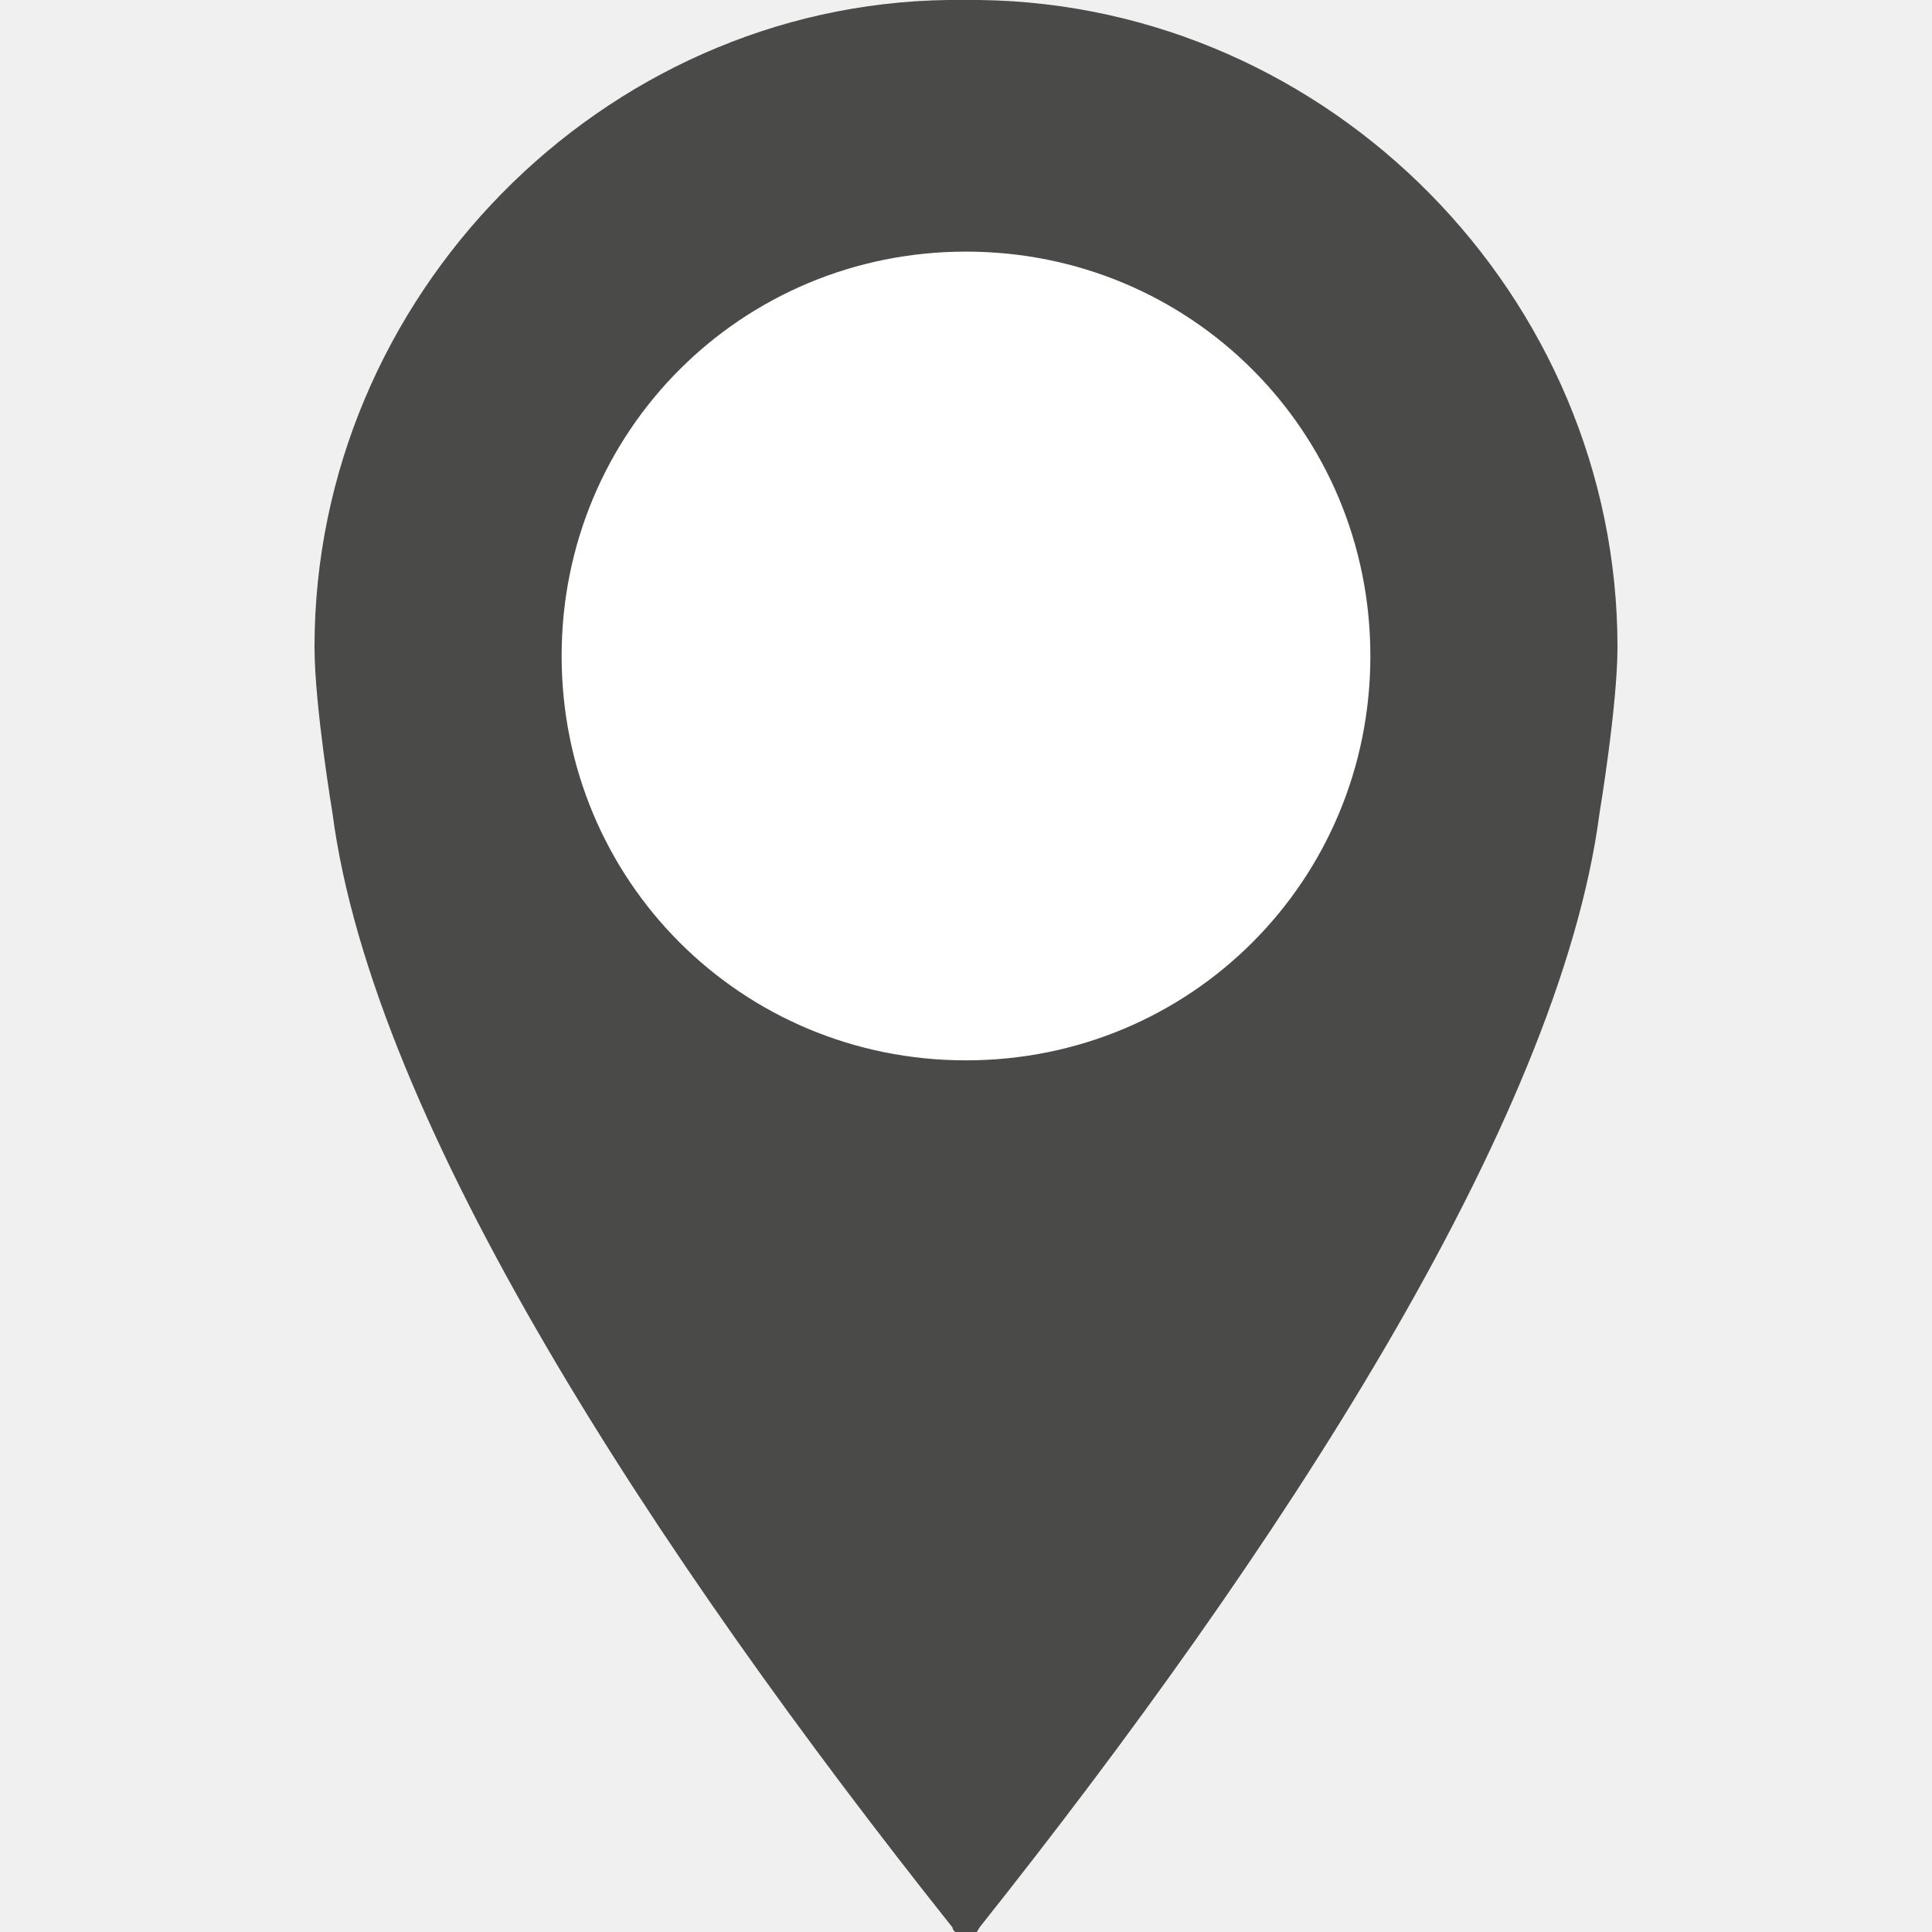
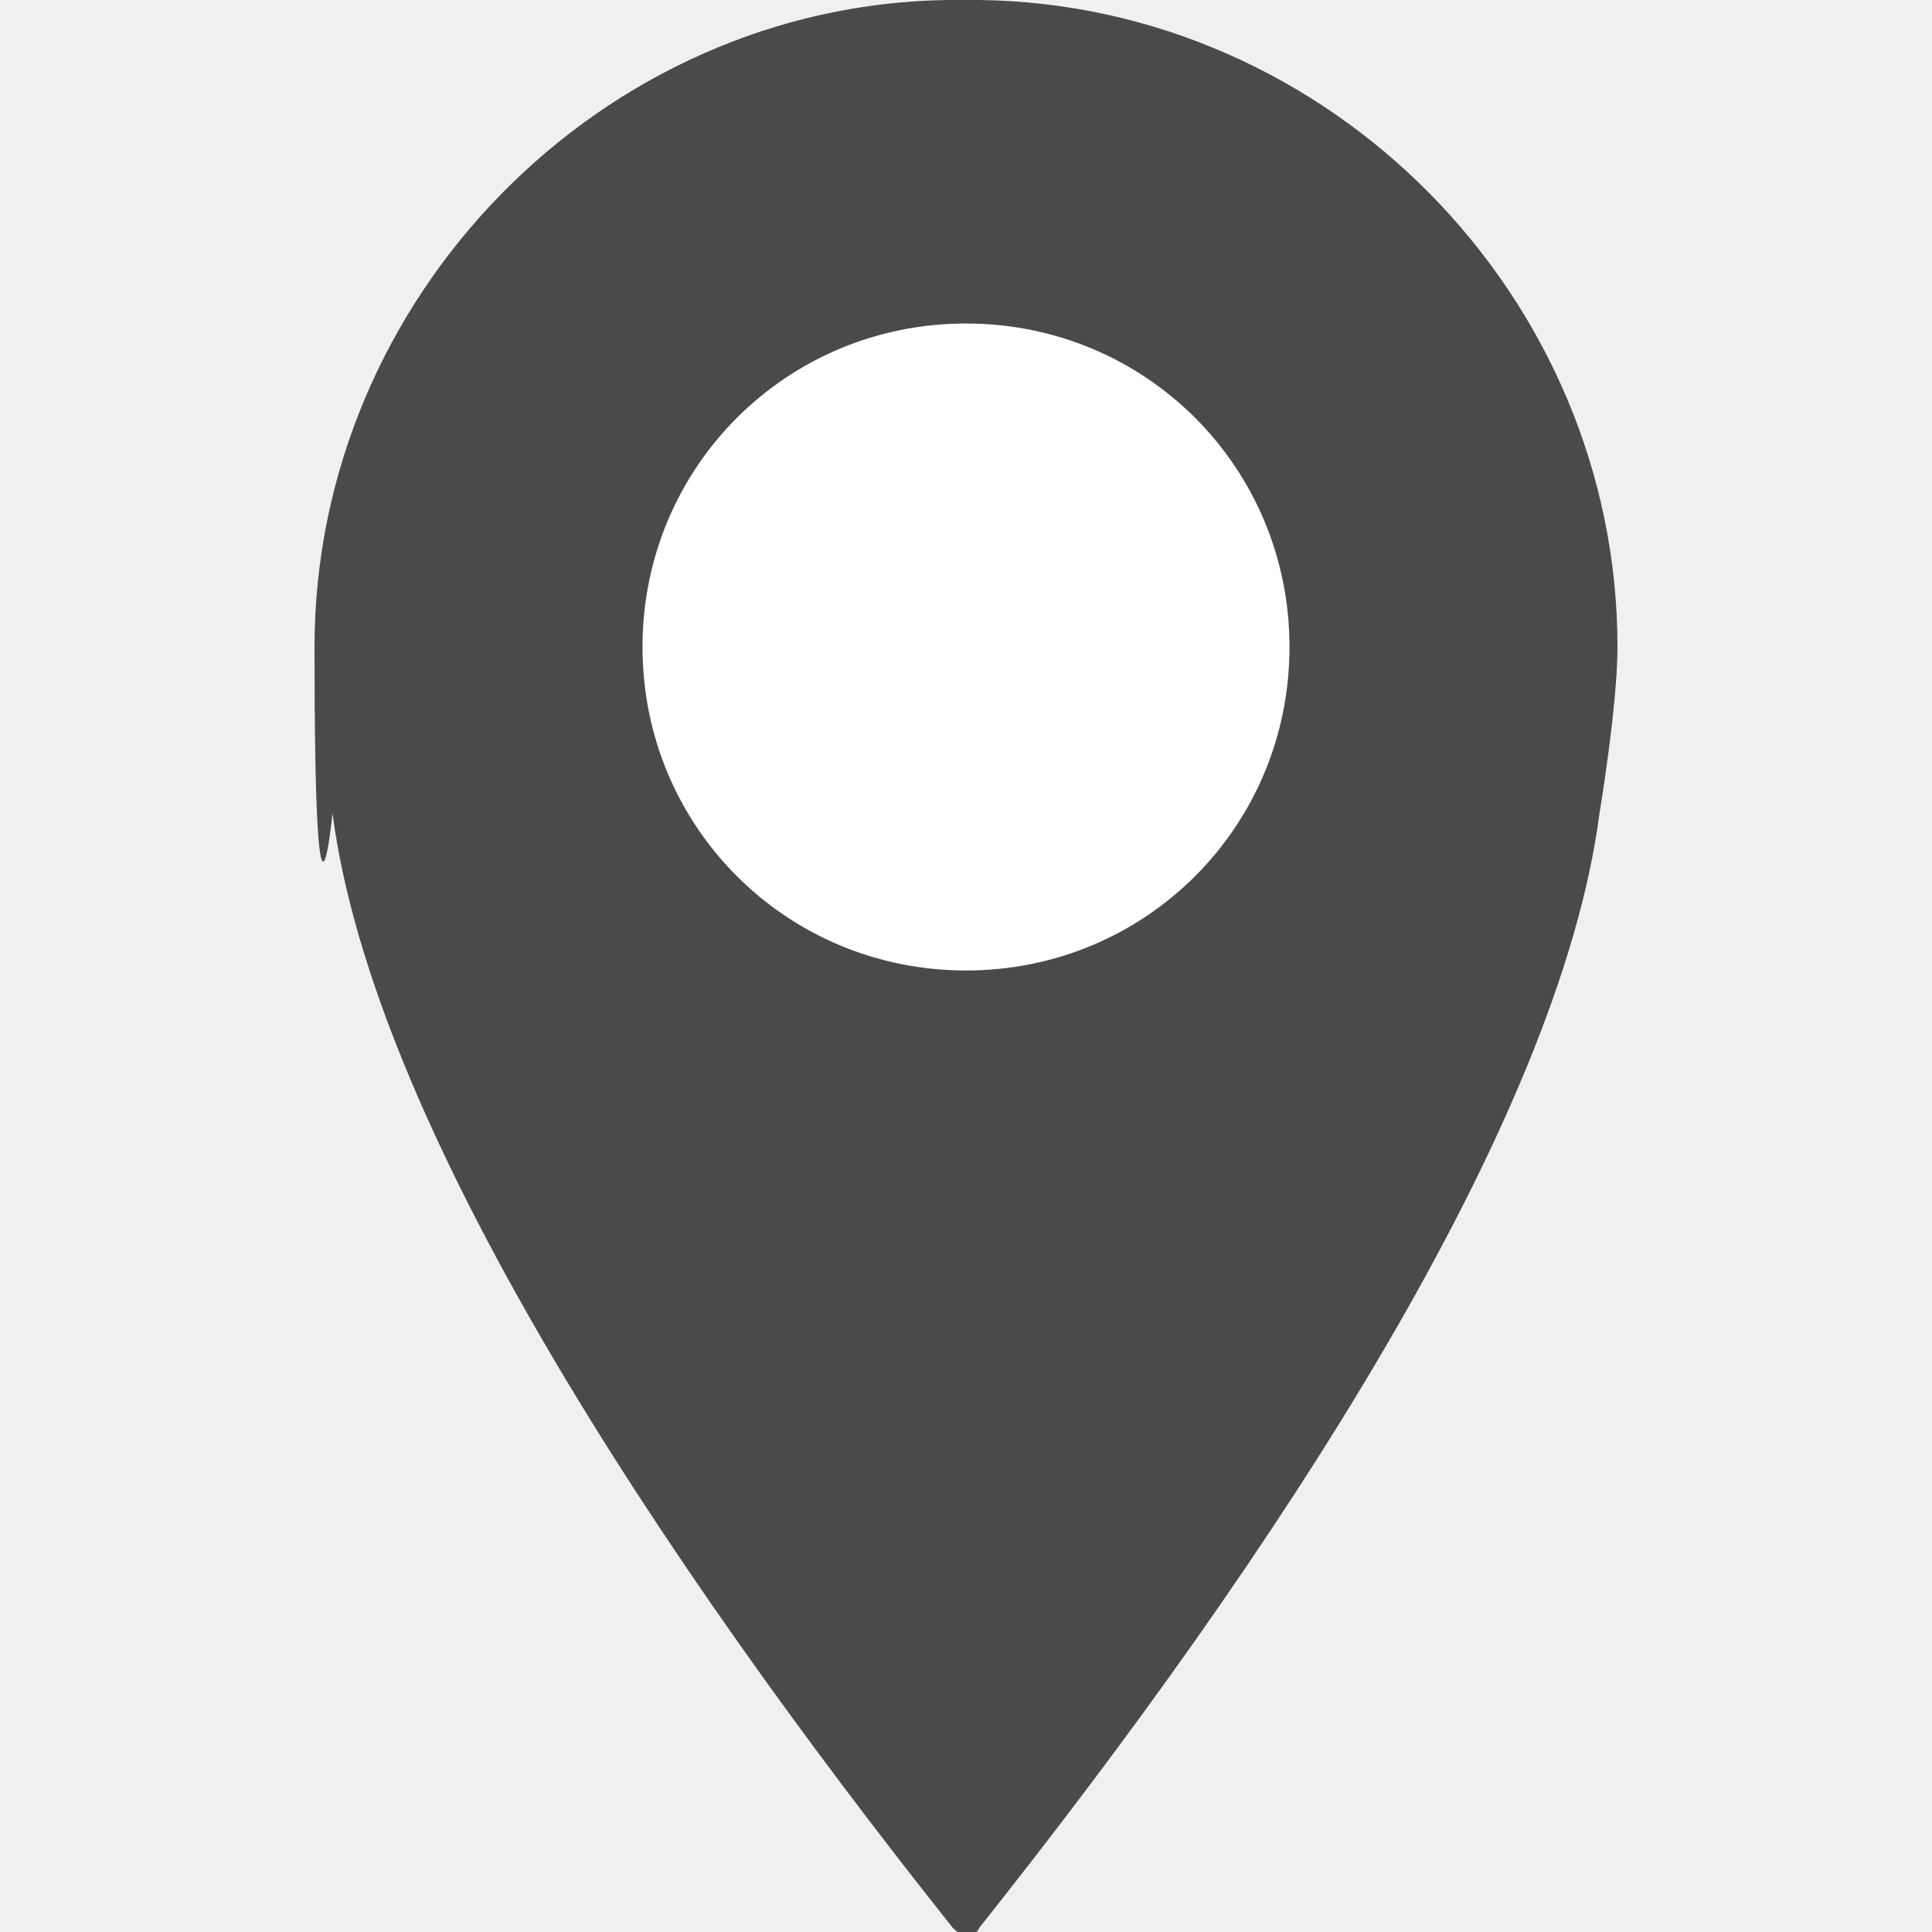
<svg xmlns="http://www.w3.org/2000/svg" id="Livello_1" data-name="Livello 1" version="1.1" viewBox="0 0 43 43">
  <defs>
    <style>
      .cls-1 {
        fill: #fff;
      }

      .cls-1, .cls-2 {
        stroke-width: 0px;
      }

      .cls-2 {
        fill: #4a4a49;
      }
    </style>
  </defs>
-   <path class="cls-2" d="M21.8,0c0,0-.1,0-.2,0h-.3c0,0-.1,0-.2,0C13.4.1,7,6.6,7,14.4c0,1.3.4,3.7.4,3.7.9,6.9,7.2,16.5,13.8,24.8,0,.1.2.2.3.2s0,0,0,0c0,0,0,0,0,0,.1,0,.2,0,.3-.2,6.6-8.3,12.9-17.9,13.8-24.8,0,0,.4-2.4.4-3.7C36,6.6,29.6.1,21.8,0" />
-   <path class="cls-1" d="M21.5,23.6c5,0,9-4,9-9s-4-9-9-9-9,4-9,9,4,9,9,9" />
+   <path class="cls-2" d="M21.8,0h-.7C13.4.1,7,6.6,7,14.4s.4,3.7.4,3.7c.9,6.9,7.2,16.5,13.8,24.8,0,0,.2.2.3.2s0,0,0,0h0c.1,0,.2,0,.3-.2,6.6-8.3,12.9-17.9,13.8-24.8,0,0,.4-2.4.4-3.7C36,6.6,29.6.1,21.8,0" />
+   <path class="cls-1" d="M21.5,21.6c4,0,7.2-3.2,7.2-7.2s-3.2-7.2-7.2-7.2-7.2,3.2-7.2,7.2,3.2,7.2,7.2,7.2" />
</svg>
